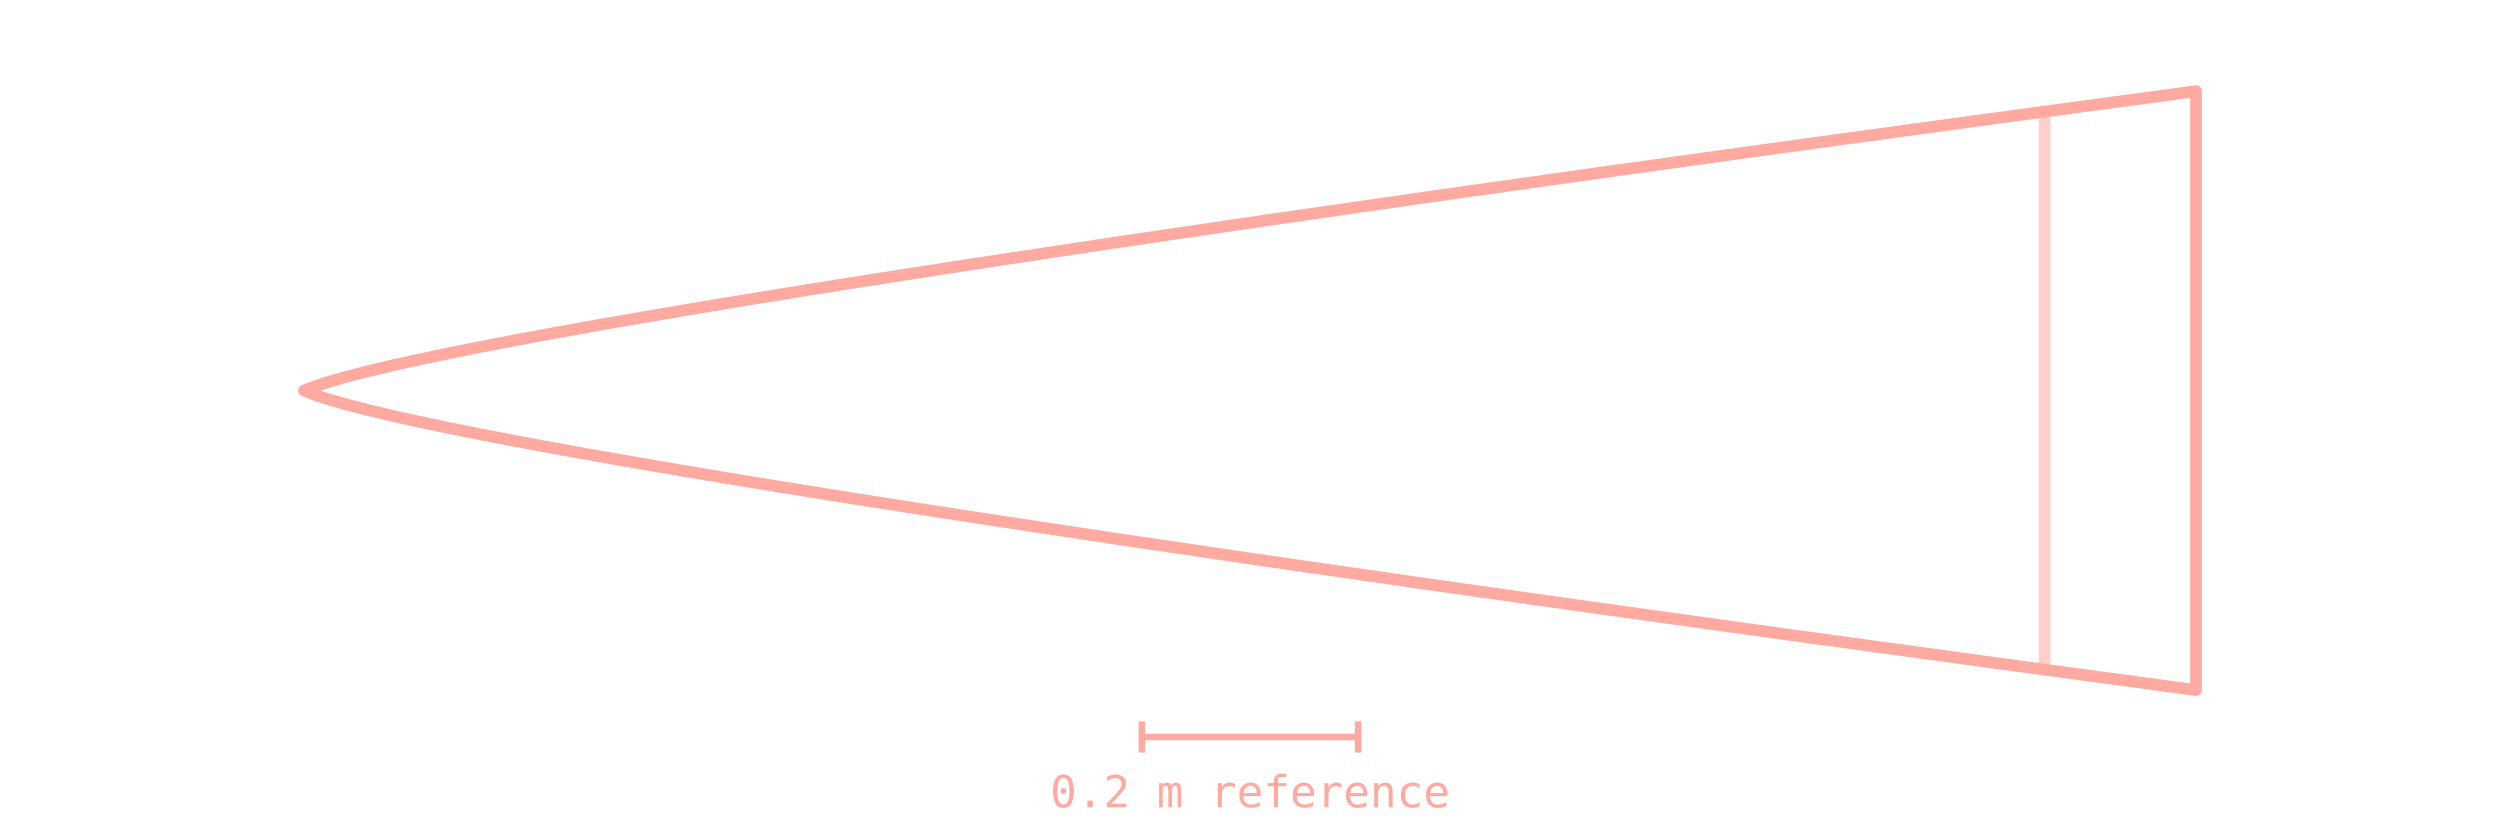
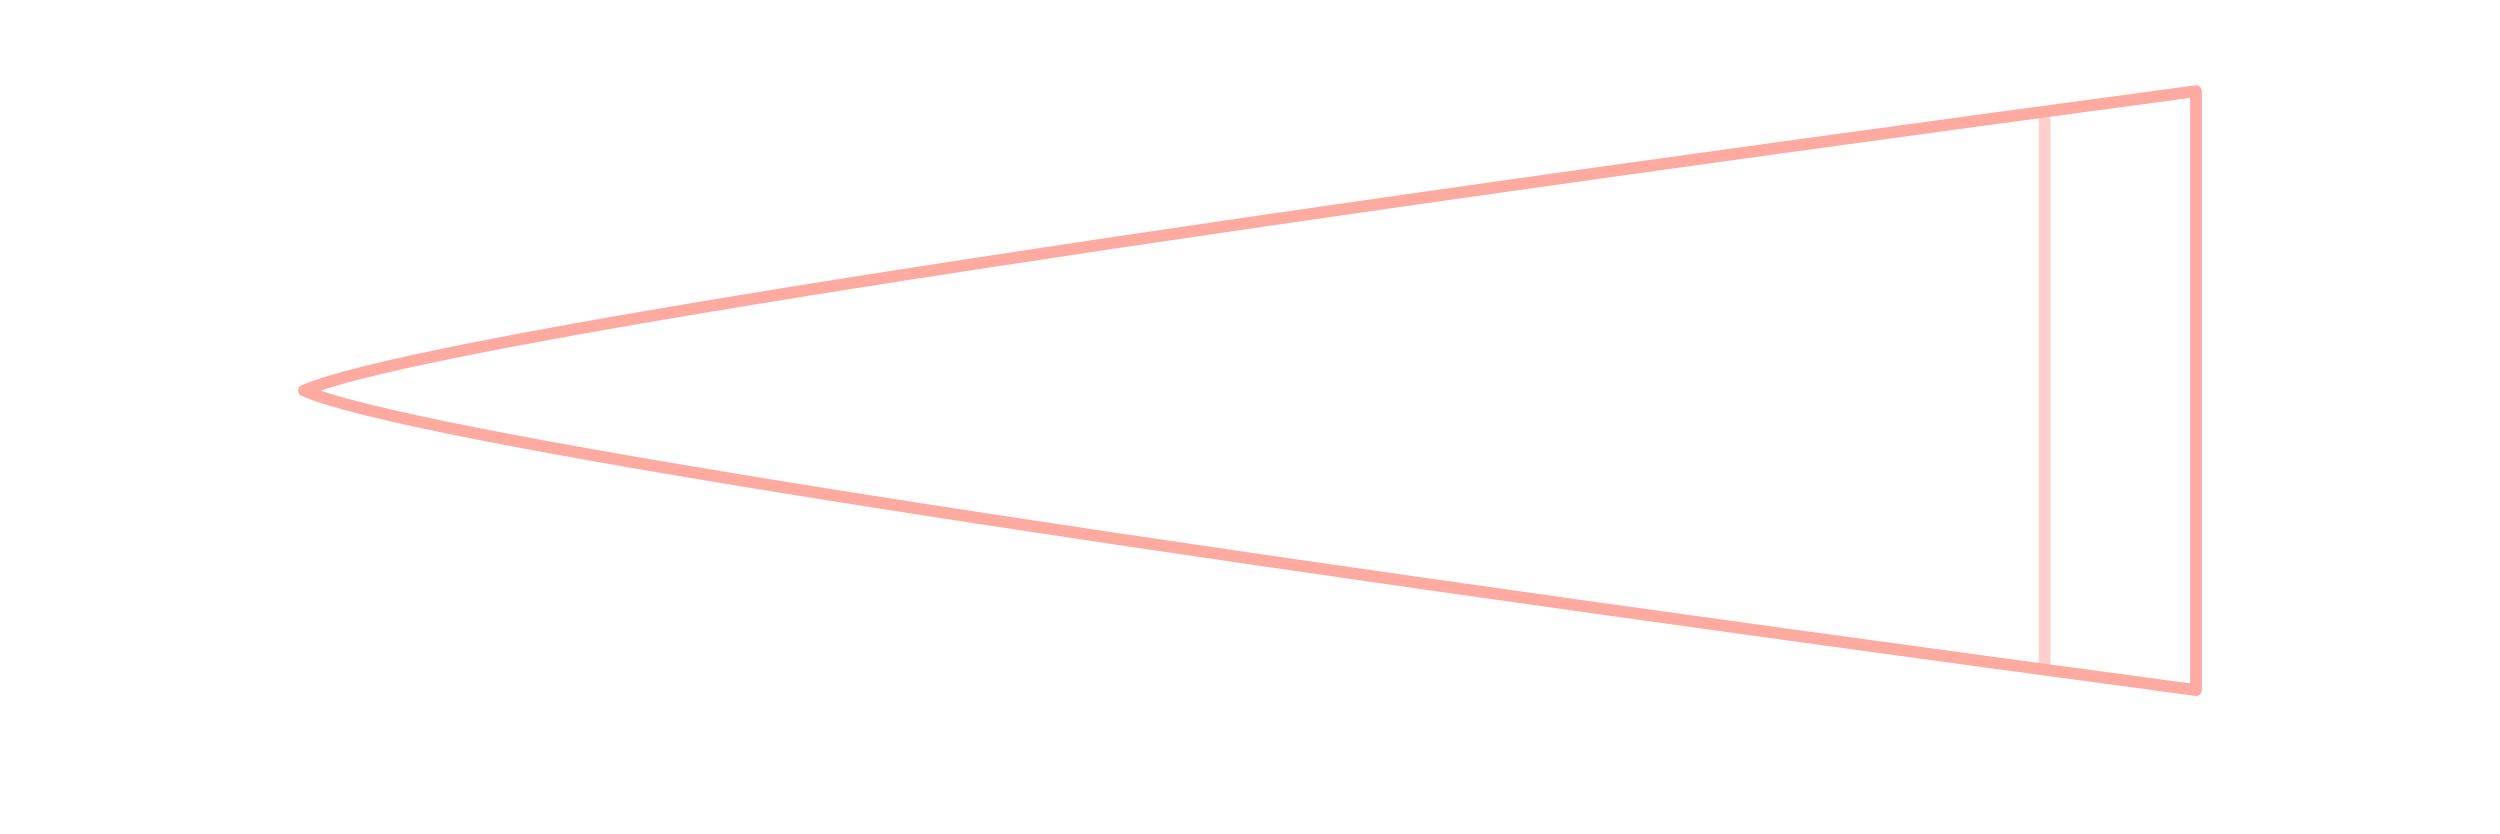
<svg xmlns="http://www.w3.org/2000/svg" width="960" height="320" viewBox="0 0 960 320" role="img" aria-label="W87 / Mk 21 reentry assembly exterior outline">
  <g fill="none" stroke="#ffaaa1" stroke-width="4.5" stroke-linecap="round" stroke-linejoin="round">
    <path d="M 116.73 150 Q 174.86 124.7 843.27 35 L 843.27 265 Q 174.86 175.3 116.73 150 Z" />
    <path d="M 785.14 44.2 L 785.14 255.8" opacity=".55" />
  </g>
-   <path d="M 438.48 283 H 521.52 M 438.48 277 V 289 M 521.52 277 V 289" fill="none" stroke="#ffaaa1" stroke-width="2.5" />
-   <text x="480" y="310" text-anchor="middle" fill="#ffaaa1" font-family="monospace" font-size="17">0.2 m reference</text>
</svg>
